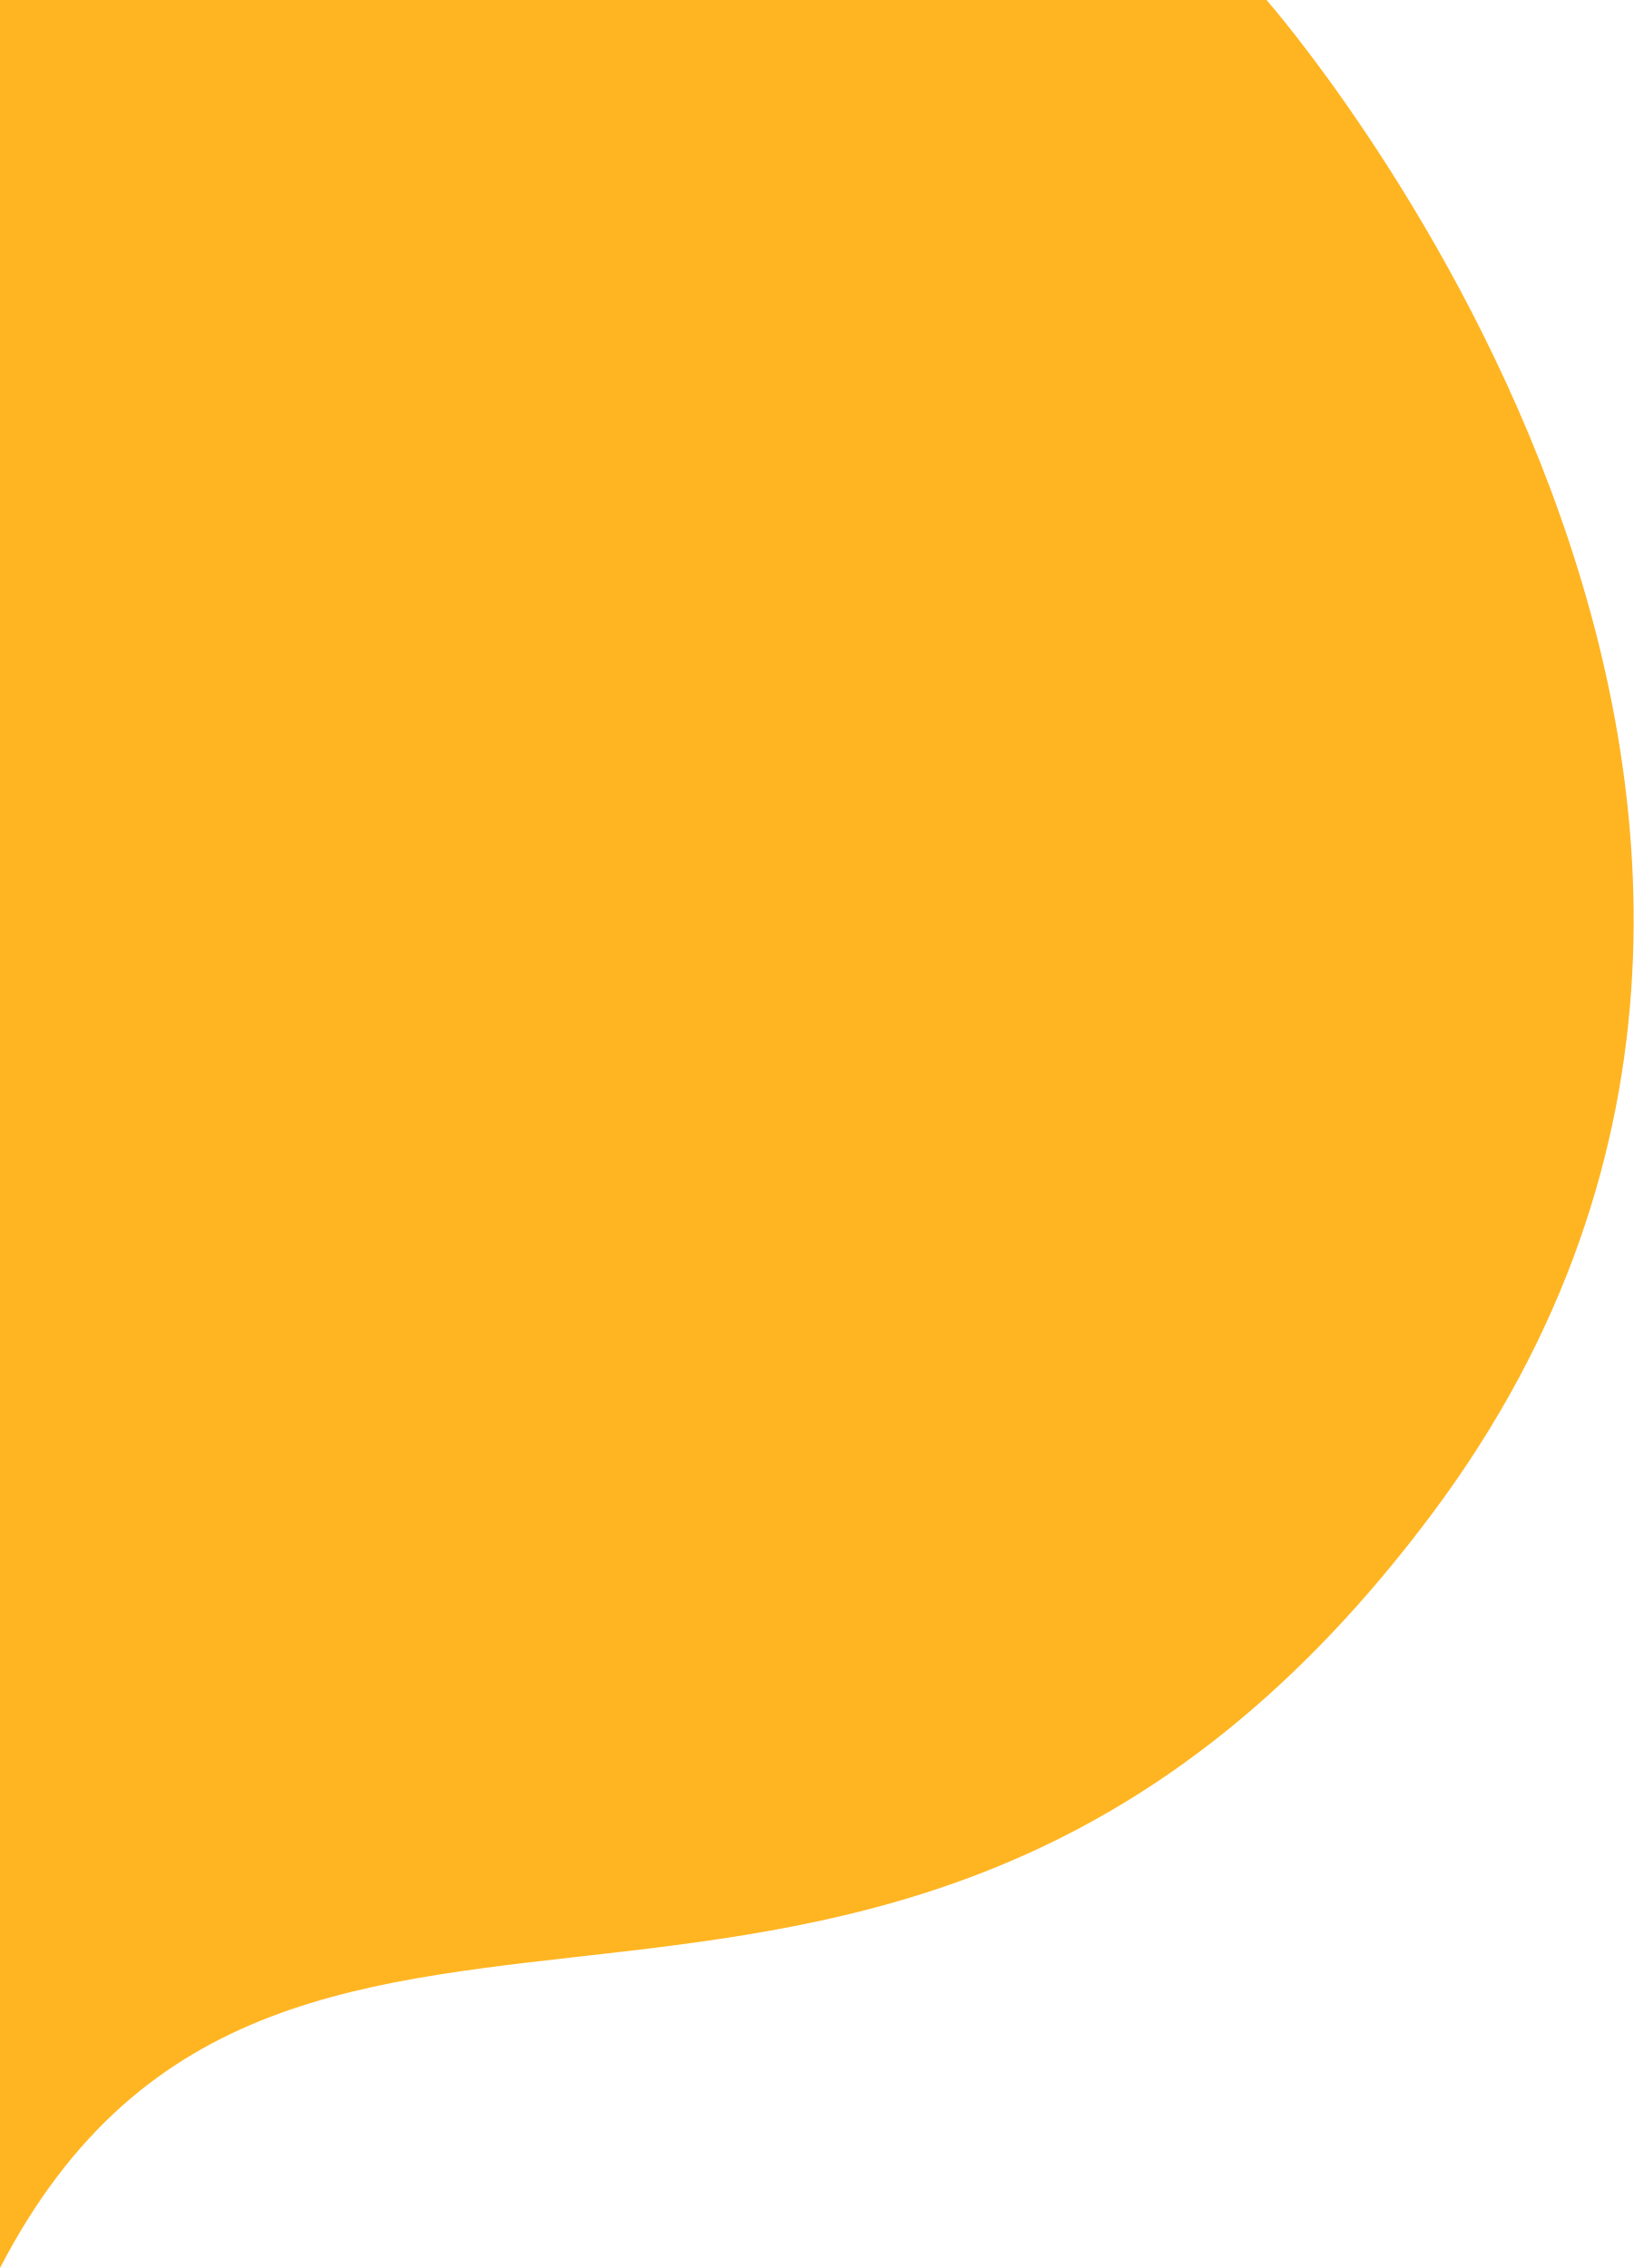
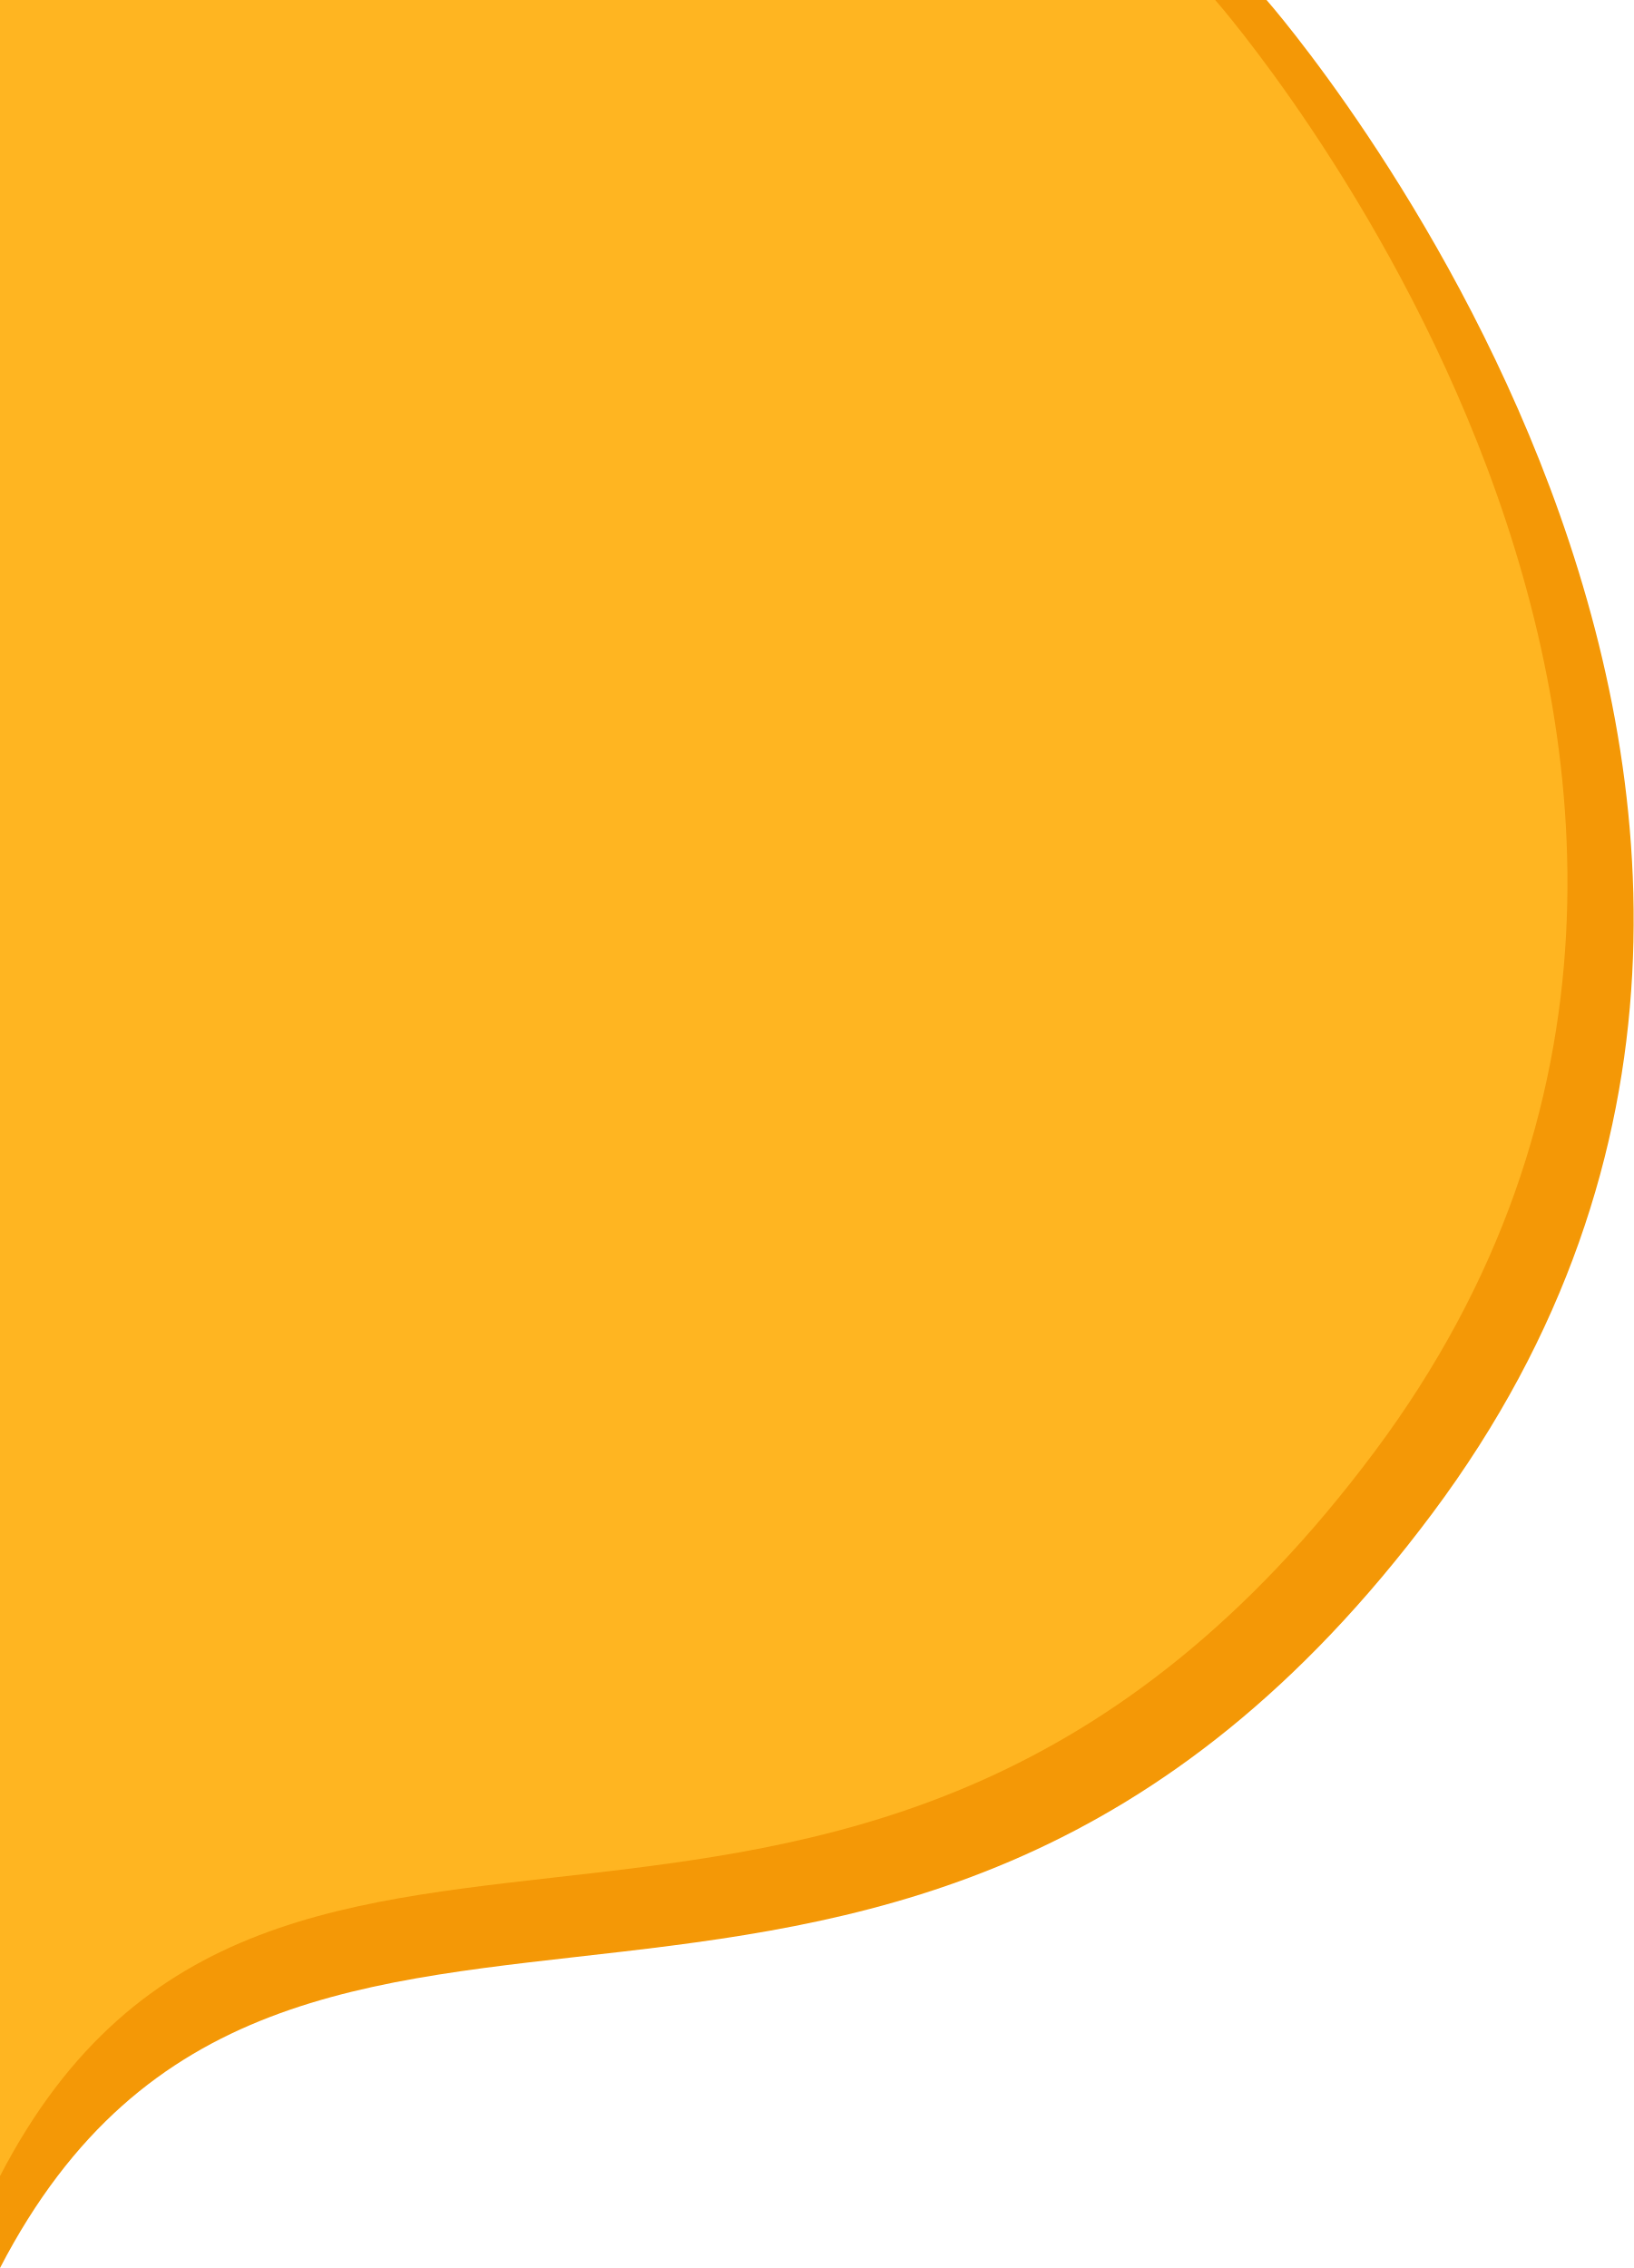
- <svg xmlns="http://www.w3.org/2000/svg" viewBox="0 0 1098.96 1525.81">
+ <svg xmlns="http://www.w3.org/2000/svg" id="Layer_1" data-name="Layer 1" viewBox="0 0 1145.38 1590.25">
  <defs>
-     <style>.cls-1{fill:#ffb521;}</style>
+     <style>.cls-1{fill:#f49806;}.cls-2{fill:#ffb521;}</style>
  </defs>
  <g id="Layer_2" data-name="Layer 2">
-     <g id="Layer_5" data-name="Layer 5">
-       <path class="cls-1" d="M852,0H0V1525.81c193.25-372.75,603.67-25.71,963.57-507.71S852,0,852,0Z" />
+     <g id="Layer_2-2" data-name="Layer 2">
+       <g id="Layer_5" data-name="Layer 5">
+         <path class="cls-1" d="M888,0H0V1590.25c201.41-388.5,629.16-26.8,1004.26-529.16S888,0,888,0Z" />
+       </g>
+     </g>
+     <g id="Layer_5-2" data-name="Layer 5">
+       <path class="cls-2" d="M852,0H0V1525.81c193.25-372.75,603.67-25.71,963.57-507.71S852,0,852,0Z" />
    </g>
  </g>
</svg>
